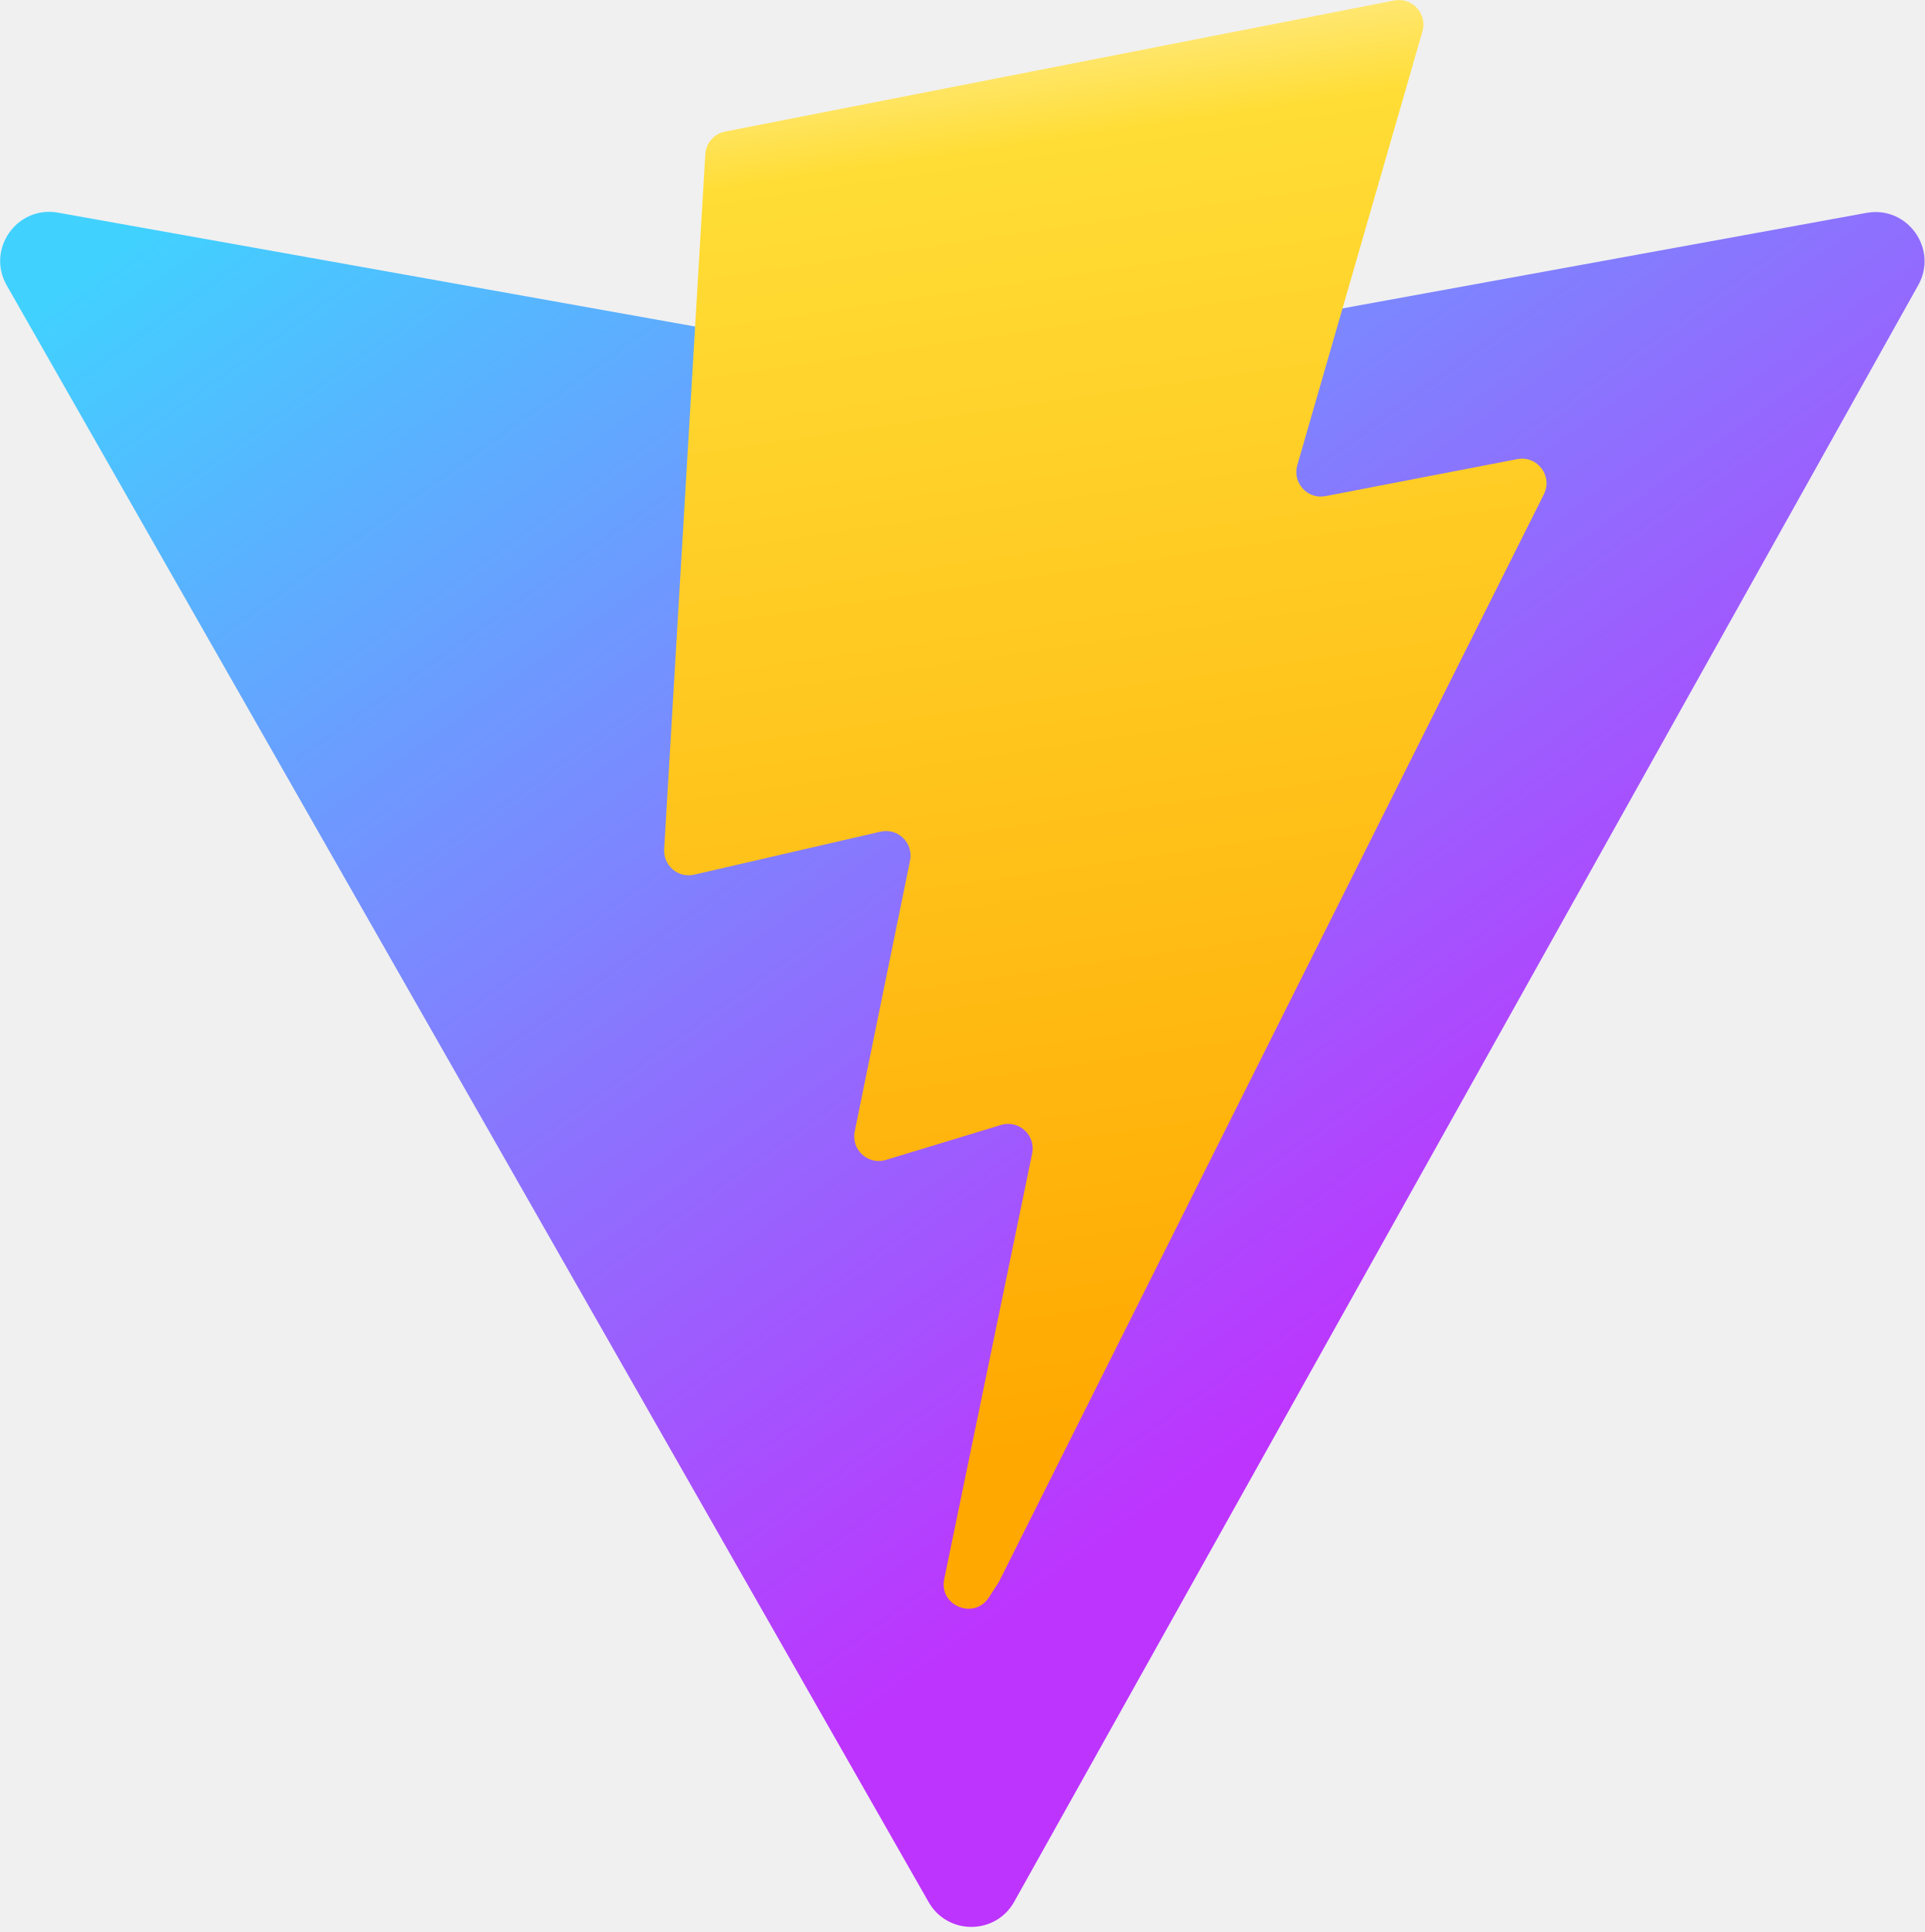
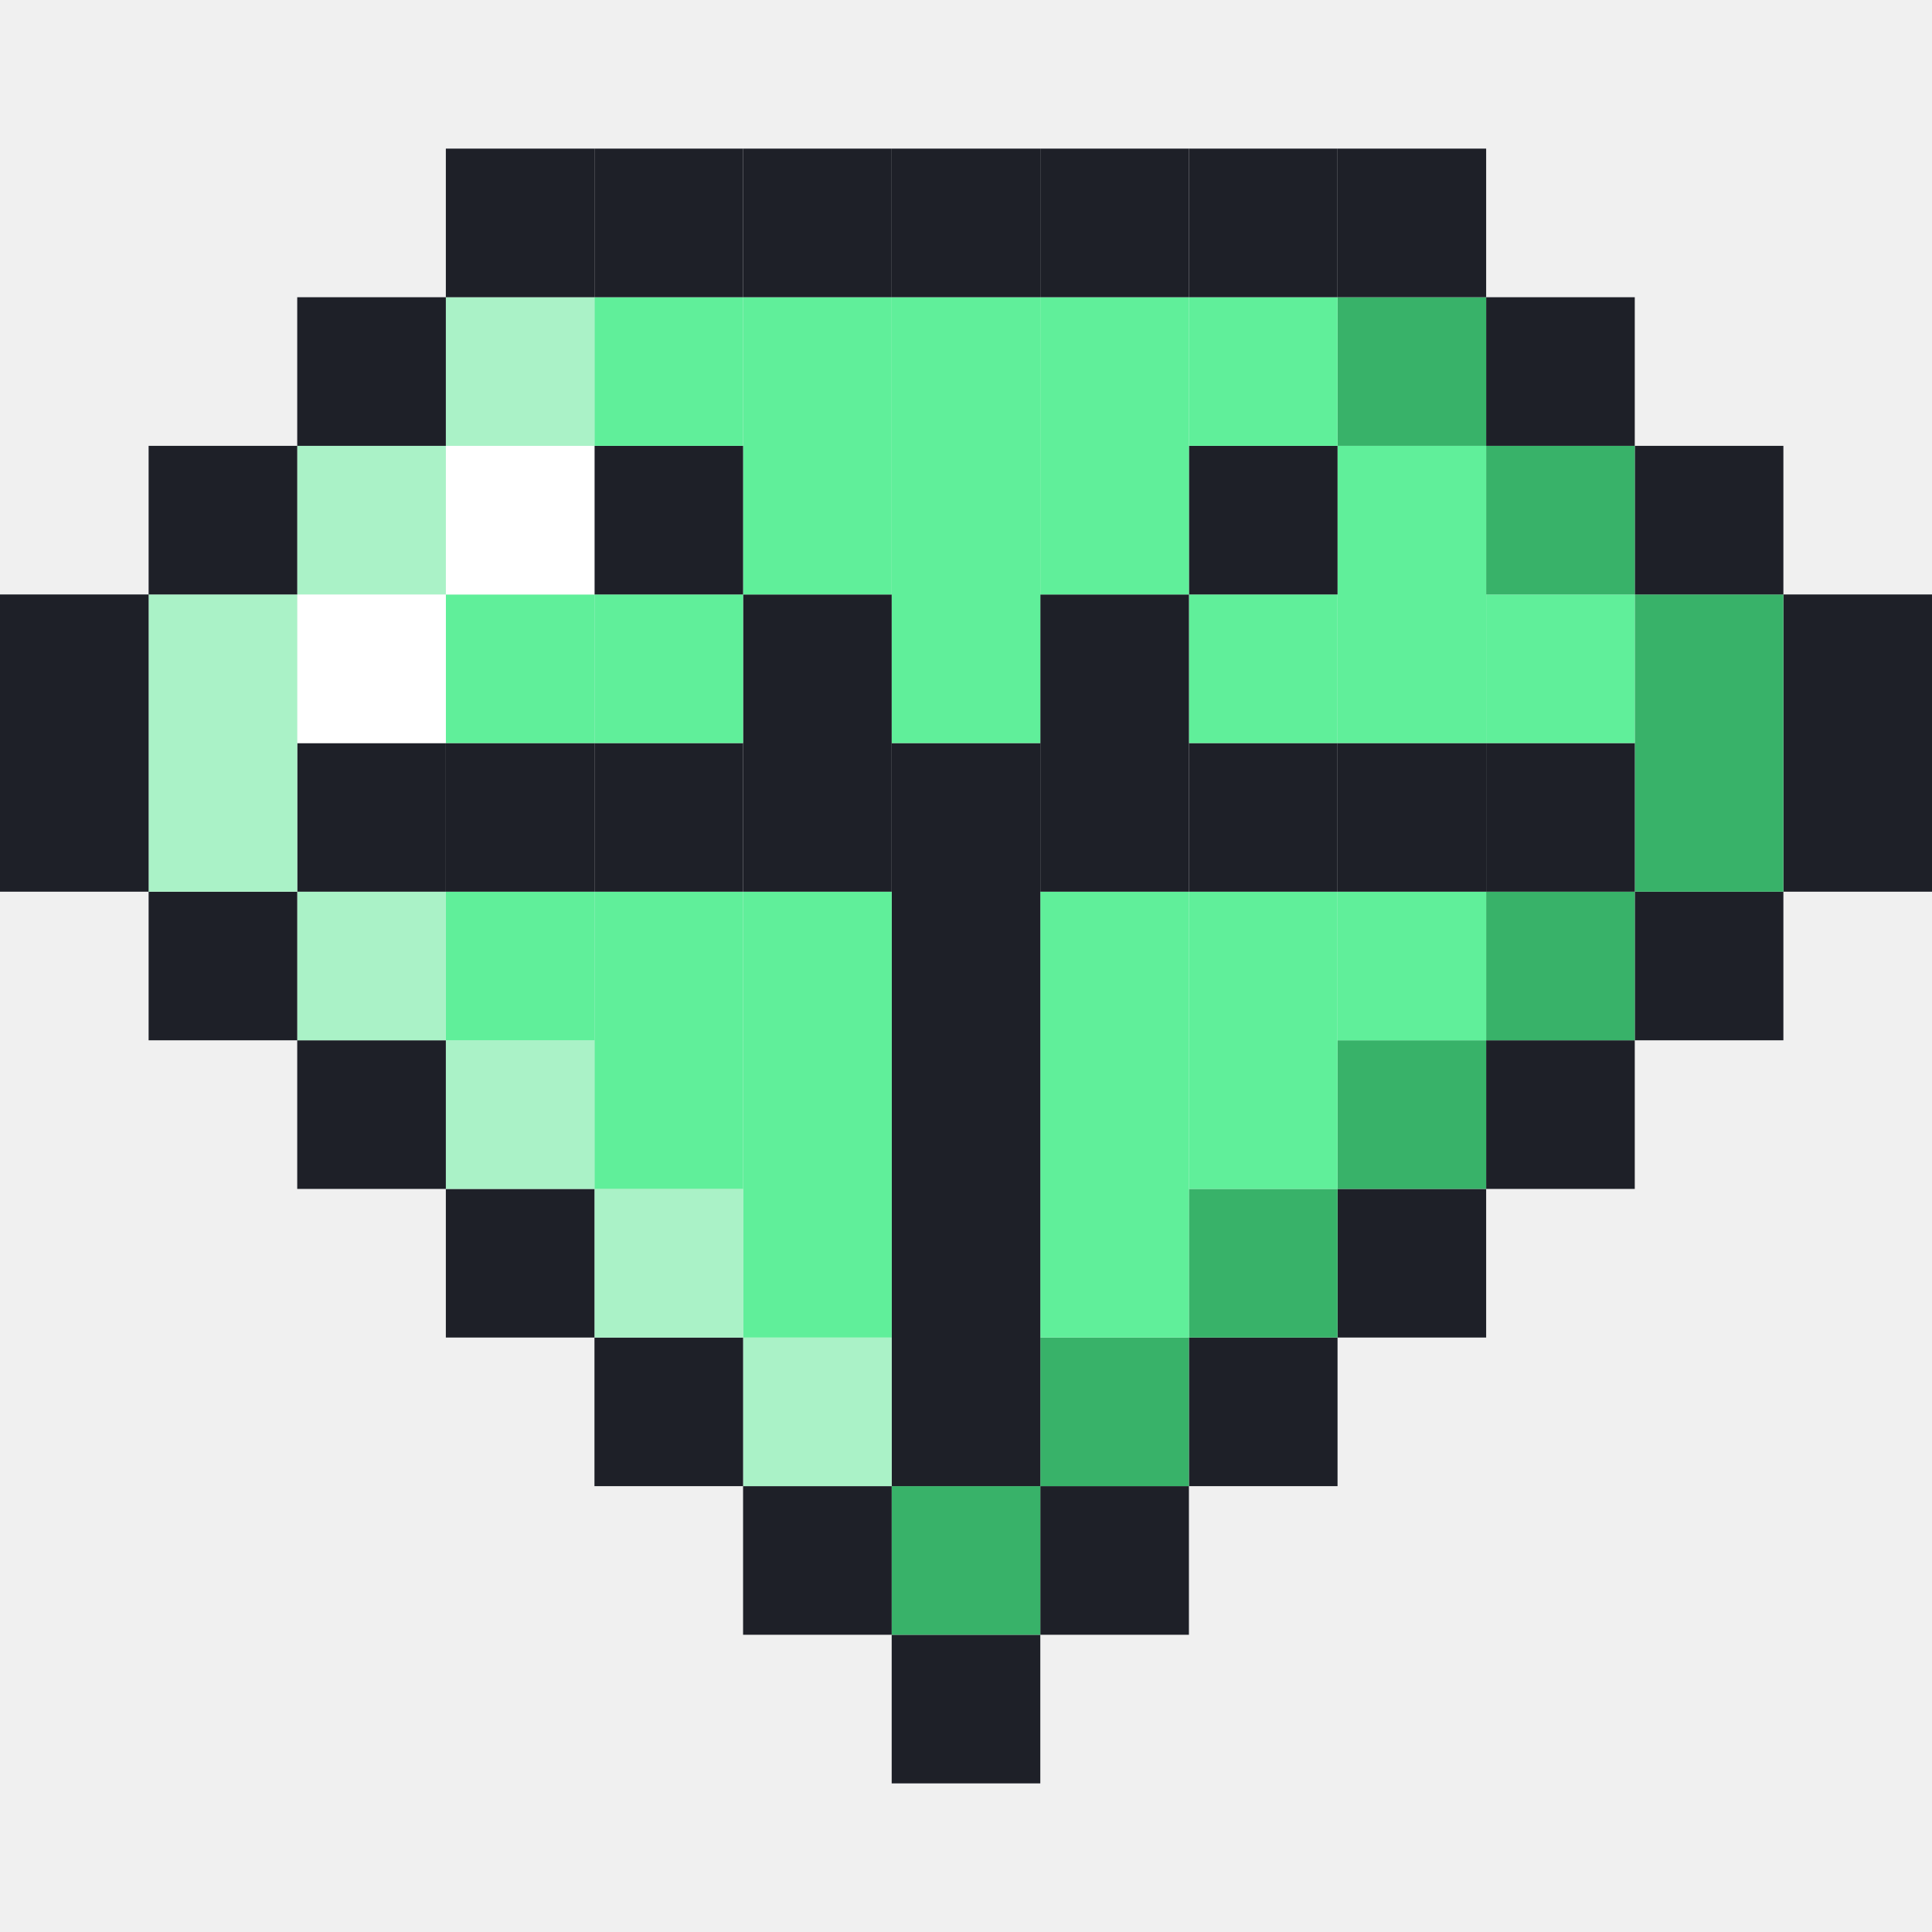
- <svg xmlns="http://www.w3.org/2000/svg" aria-hidden="true" role="img" class="iconify iconify--logos" width="31.88" height="32" preserveAspectRatio="xMidYMid meet" viewBox="0 0 256 257">
-   <defs>
-     <linearGradient id="IconifyId1813088fe1fbc01fb466" x1="-.828%" x2="57.636%" y1="7.652%" y2="78.411%">
-       <stop offset="0%" stop-color="#41D1FF" />
-       <stop offset="100%" stop-color="#BD34FE" />
-     </linearGradient>
-     <linearGradient id="IconifyId1813088fe1fbc01fb467" x1="43.376%" x2="50.316%" y1="2.242%" y2="89.03%">
-       <stop offset="0%" stop-color="#FFEA83" />
-       <stop offset="8.333%" stop-color="#FFDD35" />
-       <stop offset="100%" stop-color="#FFA800" />
-     </linearGradient>
-   </defs>
-   <path fill="url(#IconifyId1813088fe1fbc01fb466)" d="M255.153 37.938L134.897 252.976c-2.483 4.44-8.862 4.466-11.382.048L.875 37.958c-2.746-4.814 1.371-10.646 6.827-9.67l120.385 21.517a6.537 6.537 0 0 0 2.322-.004l117.867-21.483c5.438-.991 9.574 4.796 6.877 9.62Z" />
-   <path fill="url(#IconifyId1813088fe1fbc01fb467)" d="M185.432.063L96.44 17.501a3.268 3.268 0 0 0-2.634 3.014l-5.474 92.456a3.268 3.268 0 0 0 3.997 3.378l24.777-5.718c2.318-.535 4.413 1.507 3.936 3.838l-7.361 36.047c-.495 2.426 1.782 4.5 4.151 3.78l15.304-4.649c2.372-.72 4.652 1.36 4.15 3.788l-11.698 56.621c-.732 3.542 3.979 5.473 5.943 2.437l1.313-2.028l72.516-144.72c1.215-2.423-.88-5.186-3.54-4.672l-25.505 4.922c-2.396.462-4.435-1.77-3.759-4.114l16.646-57.705c.677-2.35-1.37-4.583-3.769-4.113Z" />
+ <svg xmlns="http://www.w3.org/2000/svg" t="1710473915800" class="icon" viewBox="0 0 1024 1024" version="1.1" p-id="49443" width="200" height="200">
+   <path d="M945.231 393.846h78.769v78.769h-78.769zM945.231 315.077h78.769v78.769h-78.769zM866.462 472.615h78.769v78.769h-78.769z" fill="#1E2028" p-id="49444" />
+   <path d="M866.462 393.846h78.769v78.769h-78.769zM866.462 315.077h78.769v78.769h-78.769z" fill="#38B269" p-id="49445" />
+   <path d="M866.462 236.308h78.769v78.769h-78.769zM787.692 551.385h78.769v78.769h-78.769z" fill="#1E2028" p-id="49446" />
+   <path d="M787.692 472.615h78.769v78.769h-78.769z" fill="#38B269" p-id="49447" />
+   <path d="M787.692 393.846h78.769v78.769h-78.769z" fill="#1E2028" p-id="49448" />
+   <path d="M787.692 315.077h78.769v78.769h-78.769z" fill="#60EF9A" p-id="49449" />
+   <path d="M787.692 236.308h78.769v78.769h-78.769z" fill="#38B269" p-id="49450" />
+   <path d="M787.692 157.538h78.769v78.769h-78.769zM708.923 630.154h78.769v78.769h-78.769z" fill="#1E2028" p-id="49451" />
+   <path d="M708.923 551.385h78.769v78.769h-78.769z" fill="#38B269" p-id="49452" />
+   <path d="M708.923 472.615h78.769v78.769h-78.769z" fill="#60EF9A" p-id="49453" />
+   <path d="M708.923 393.846h78.769v78.769h-78.769z" fill="#1E2028" p-id="49454" />
+   <path d="M708.923 315.077h78.769v78.769h-78.769zM708.923 236.308h78.769v78.769h-78.769z" fill="#60EF9A" p-id="49455" />
+   <path d="M708.923 157.538h78.769v78.769h-78.769z" fill="#38B269" p-id="49456" />
+   <path d="M708.923 78.769h78.769v78.769h-78.769zM630.154 708.923h78.769v78.769h-78.769z" fill="#1E2028" p-id="49457" />
+   <path d="M630.154 630.154h78.769v78.769h-78.769z" fill="#38B269" p-id="49458" />
+   <path d="M630.154 551.385h78.769v78.769h-78.769zM630.154 472.615h78.769v78.769h-78.769z" fill="#60EF9A" p-id="49459" />
+   <path d="M630.154 393.846h78.769v78.769h-78.769z" fill="#1E2028" p-id="49460" />
+   <path d="M630.154 315.077h78.769v78.769h-78.769z" fill="#60EF9A" p-id="49461" />
+   <path d="M630.154 236.308h78.769v78.769h-78.769z" fill="#1E2028" p-id="49462" />
+   <path d="M630.154 157.538h78.769v78.769h-78.769z" fill="#60EF9A" p-id="49463" />
+   <path d="M630.154 78.769h78.769v78.769h-78.769zM551.385 787.692h78.769v78.769h-78.769z" fill="#1E2028" p-id="49464" />
+   <path d="M551.385 708.923h78.769v78.769h-78.769z" fill="#38B269" p-id="49465" />
+   <path d="M551.385 630.154h78.769v78.769h-78.769zM551.385 551.385h78.769v78.769h-78.769zM551.385 472.615h78.769v78.769h-78.769z" fill="#60EF9A" p-id="49466" />
+   <path d="M551.385 393.846h78.769v78.769h-78.769zM551.385 315.077h78.769v78.769h-78.769z" fill="#1E2028" p-id="49467" />
+   <path d="M551.385 236.308h78.769v78.769h-78.769zM551.385 157.538h78.769v78.769h-78.769z" fill="#60EF9A" p-id="49468" />
+   <path d="M551.385 78.769h78.769v78.769h-78.769zM472.615 866.462h78.769v78.769h-78.769z" fill="#1E2028" p-id="49469" />
+   <path d="M472.615 787.692h78.769v78.769h-78.769z" fill="#38B269" p-id="49470" />
+   <path d="M472.615 708.923h78.769v78.769h-78.769zM472.615 630.154h78.769v78.769h-78.769zM472.615 551.385h78.769v78.769h-78.769zM472.615 472.615h78.769v78.769h-78.769zM472.615 393.846h78.769v78.769h-78.769z" fill="#1E2028" p-id="49471" />
+   <path d="M472.615 315.077h78.769v78.769h-78.769zM472.615 236.308h78.769v78.769h-78.769zM472.615 157.538h78.769v78.769h-78.769z" fill="#60EF9A" p-id="49472" />
+   <path d="M472.615 78.769h78.769v78.769h-78.769zM393.846 787.692h78.769v78.769h-78.769z" fill="#1E2028" p-id="49473" />
+   <path d="M393.846 708.923h78.769v78.769h-78.769z" fill="#AAF2C7" p-id="49474" />
+   <path d="M393.846 630.154h78.769v78.769h-78.769zM393.846 551.385h78.769v78.769h-78.769zM393.846 472.615h78.769v78.769h-78.769z" fill="#60EF9A" p-id="49475" />
+   <path d="M393.846 393.846h78.769v78.769h-78.769zM393.846 315.077h78.769v78.769h-78.769z" fill="#1E2028" p-id="49476" />
+   <path d="M393.846 236.308h78.769v78.769h-78.769zM393.846 157.538h78.769v78.769h-78.769z" fill="#60EF9A" p-id="49477" />
+   <path d="M393.846 78.769h78.769v78.769h-78.769zM315.077 708.923h78.769v78.769h-78.769z" fill="#1E2028" p-id="49478" />
+   <path d="M315.077 630.154h78.769v78.769h-78.769z" fill="#AAF2C7" p-id="49479" />
+   <path d="M315.077 551.385h78.769v78.769h-78.769zM315.077 472.615h78.769v78.769h-78.769z" fill="#60EF9A" p-id="49480" />
+   <path d="M315.077 393.846h78.769v78.769h-78.769z" fill="#1E2028" p-id="49481" />
+   <path d="M315.077 315.077h78.769v78.769h-78.769z" fill="#60EF9A" p-id="49482" />
+   <path d="M315.077 236.308h78.769v78.769h-78.769z" fill="#1E2028" p-id="49483" />
+   <path d="M315.077 157.538h78.769v78.769h-78.769z" fill="#60EF9A" p-id="49484" />
+   <path d="M315.077 78.769h78.769v78.769h-78.769zM236.308 630.154h78.769v78.769h-78.769z" fill="#1E2028" p-id="49485" />
+   <path d="M236.308 551.385h78.769v78.769h-78.769z" fill="#AAF2C7" p-id="49486" />
+   <path d="M236.308 472.615h78.769v78.769h-78.769z" fill="#60EF9A" p-id="49487" />
+   <path d="M236.308 393.846h78.769v78.769h-78.769z" fill="#1E2028" p-id="49488" />
+   <path d="M236.308 315.077h78.769v78.769h-78.769z" fill="#60EF9A" p-id="49489" />
+   <path d="M236.308 236.308h78.769v78.769h-78.769z" fill="#FFFFFF" p-id="49490" />
+   <path d="M236.308 157.538h78.769v78.769h-78.769z" fill="#AAF2C7" p-id="49491" />
+   <path d="M236.308 78.769h78.769v78.769h-78.769zM157.538 551.385h78.769v78.769H157.538z" fill="#1E2028" p-id="49492" />
+   <path d="M157.538 472.615h78.769v78.769H157.538z" fill="#AAF2C7" p-id="49493" />
+   <path d="M157.538 393.846h78.769v78.769H157.538z" fill="#1E2028" p-id="49494" />
+   <path d="M157.538 315.077h78.769v78.769H157.538z" fill="#FFFFFF" p-id="49495" />
+   <path d="M157.538 236.308h78.769v78.769H157.538z" fill="#AAF2C7" p-id="49496" />
+   <path d="M157.538 157.538h78.769v78.769H157.538zM78.769 472.615h78.769v78.769H78.769z" fill="#1E2028" p-id="49497" />
+   <path d="M78.769 393.846h78.769v78.769H78.769zM78.769 315.077h78.769v78.769H78.769z" fill="#AAF2C7" p-id="49498" />
+   <path d="M78.769 236.308h78.769v78.769H78.769zM0 393.846h78.769v78.769H0zM0 315.077h78.769v78.769H0z" fill="#1E2028" p-id="49499" />
</svg>
